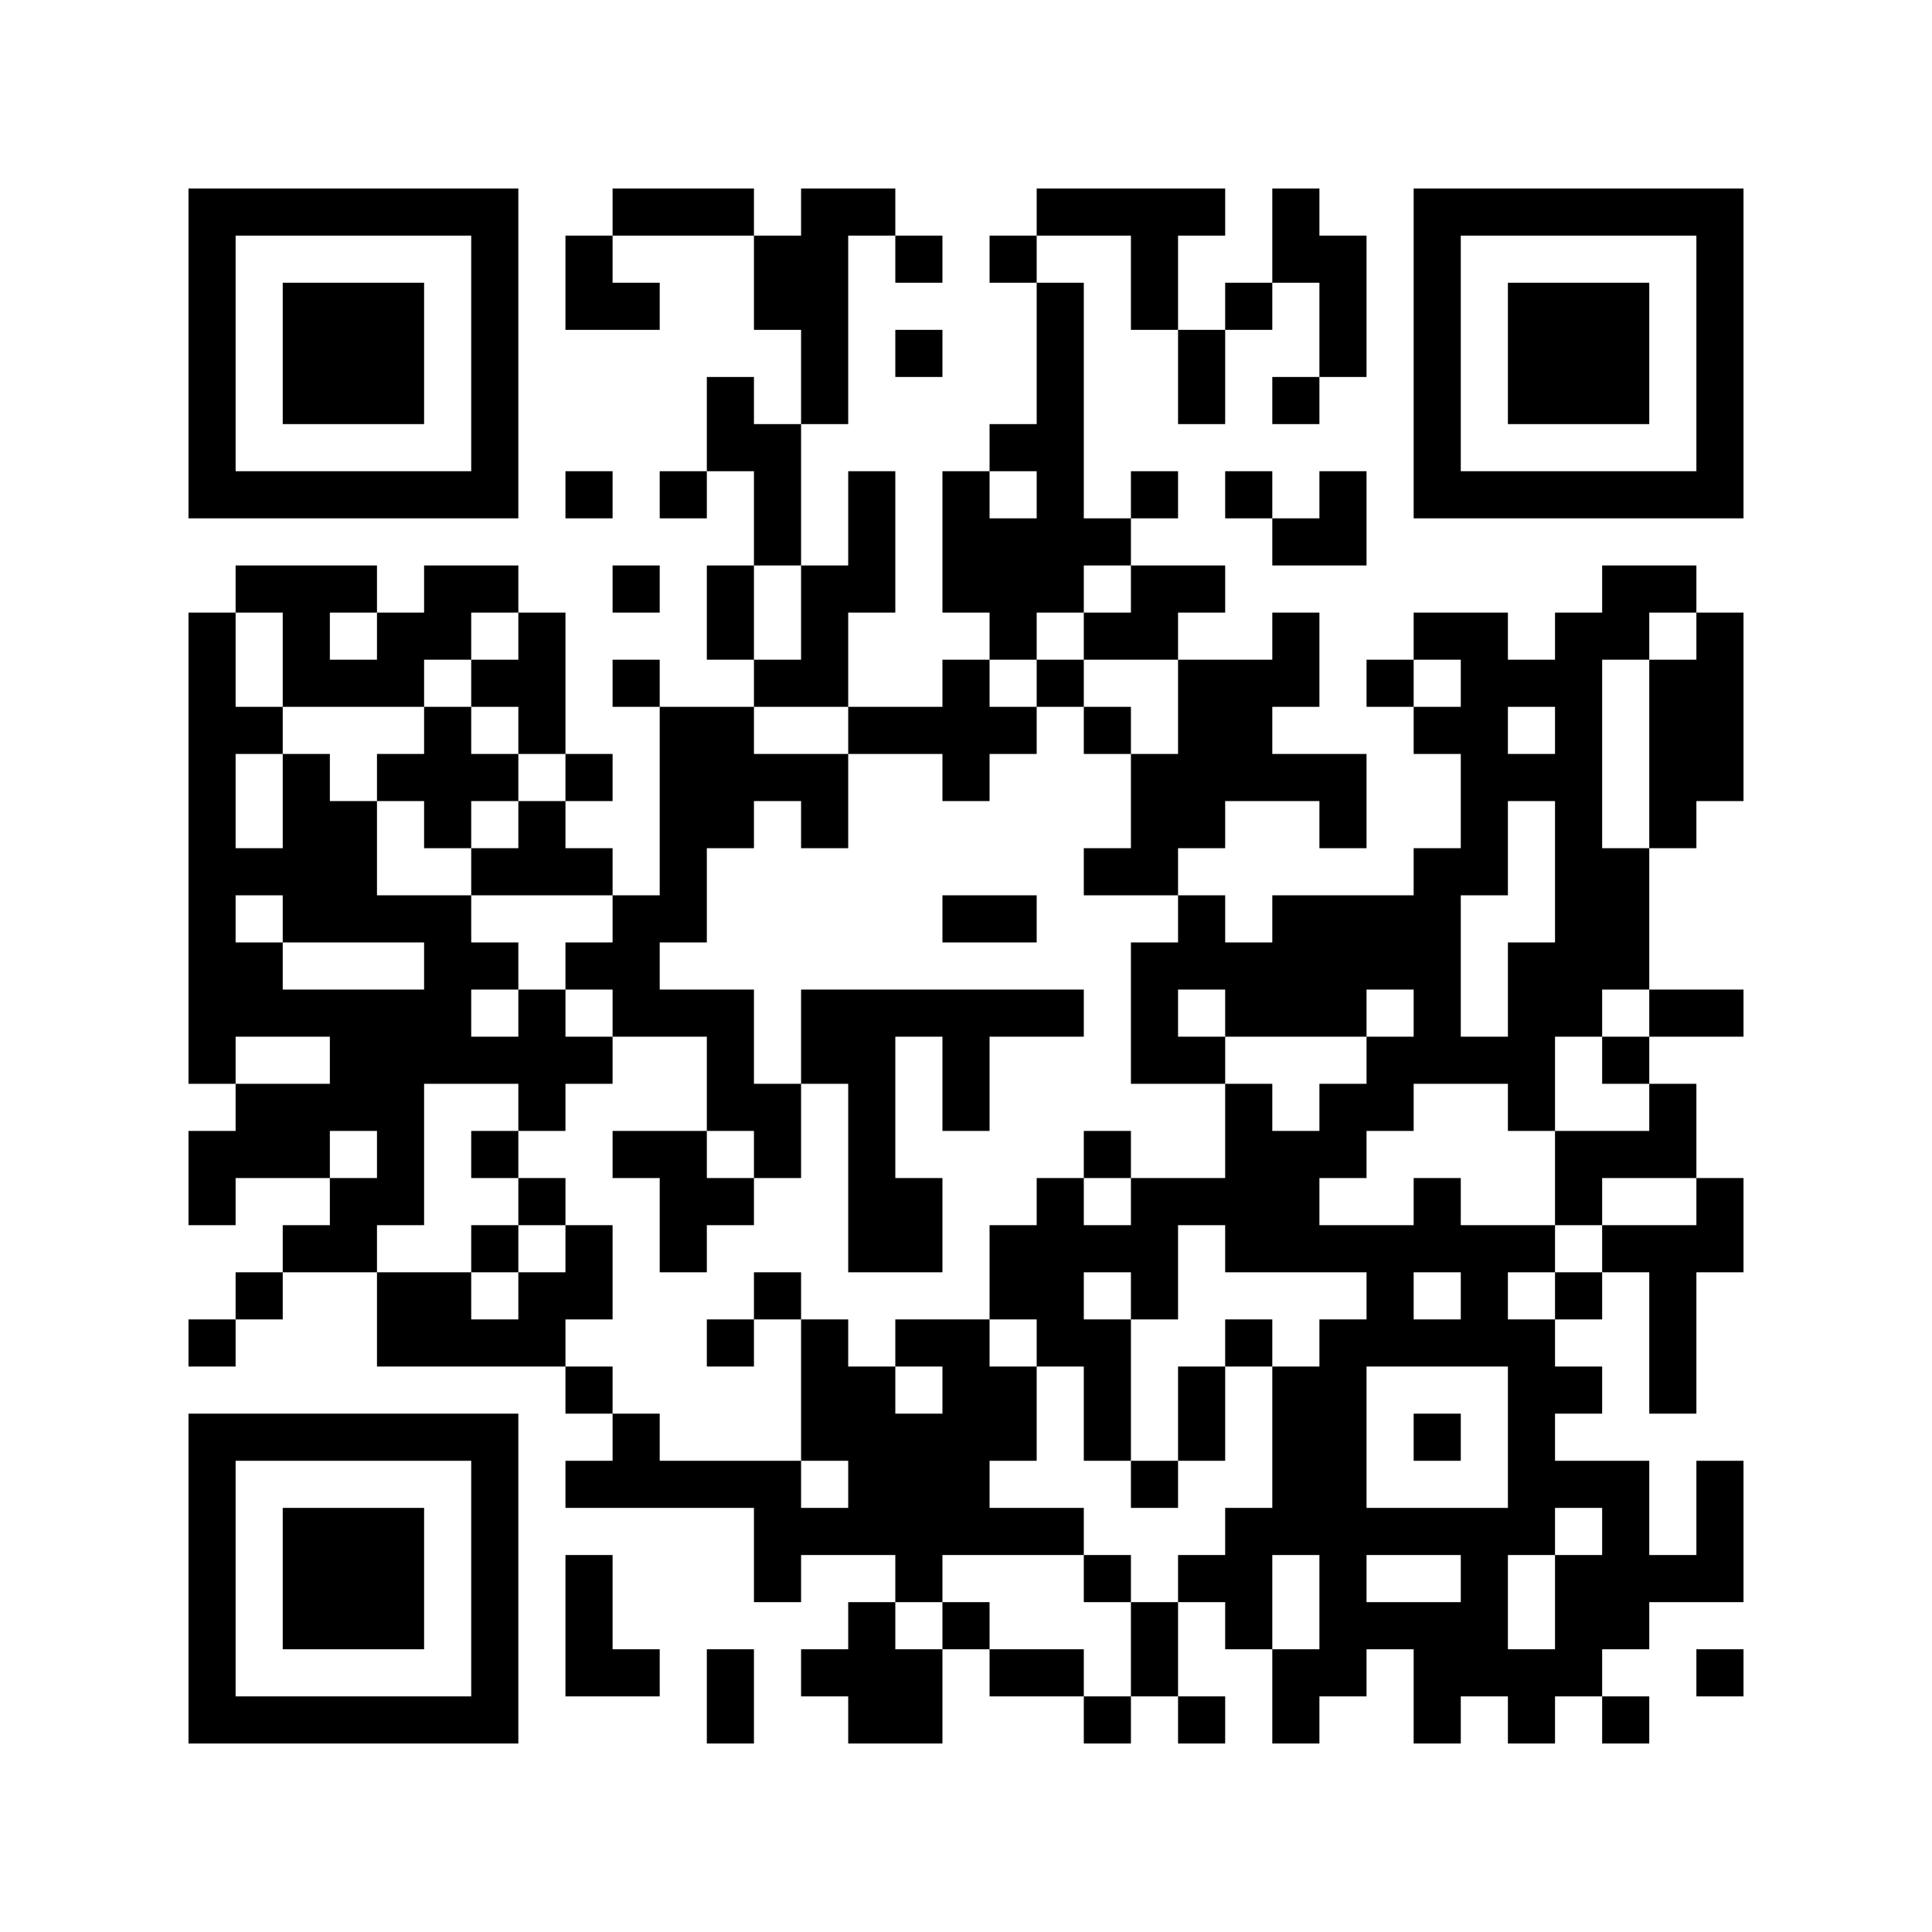
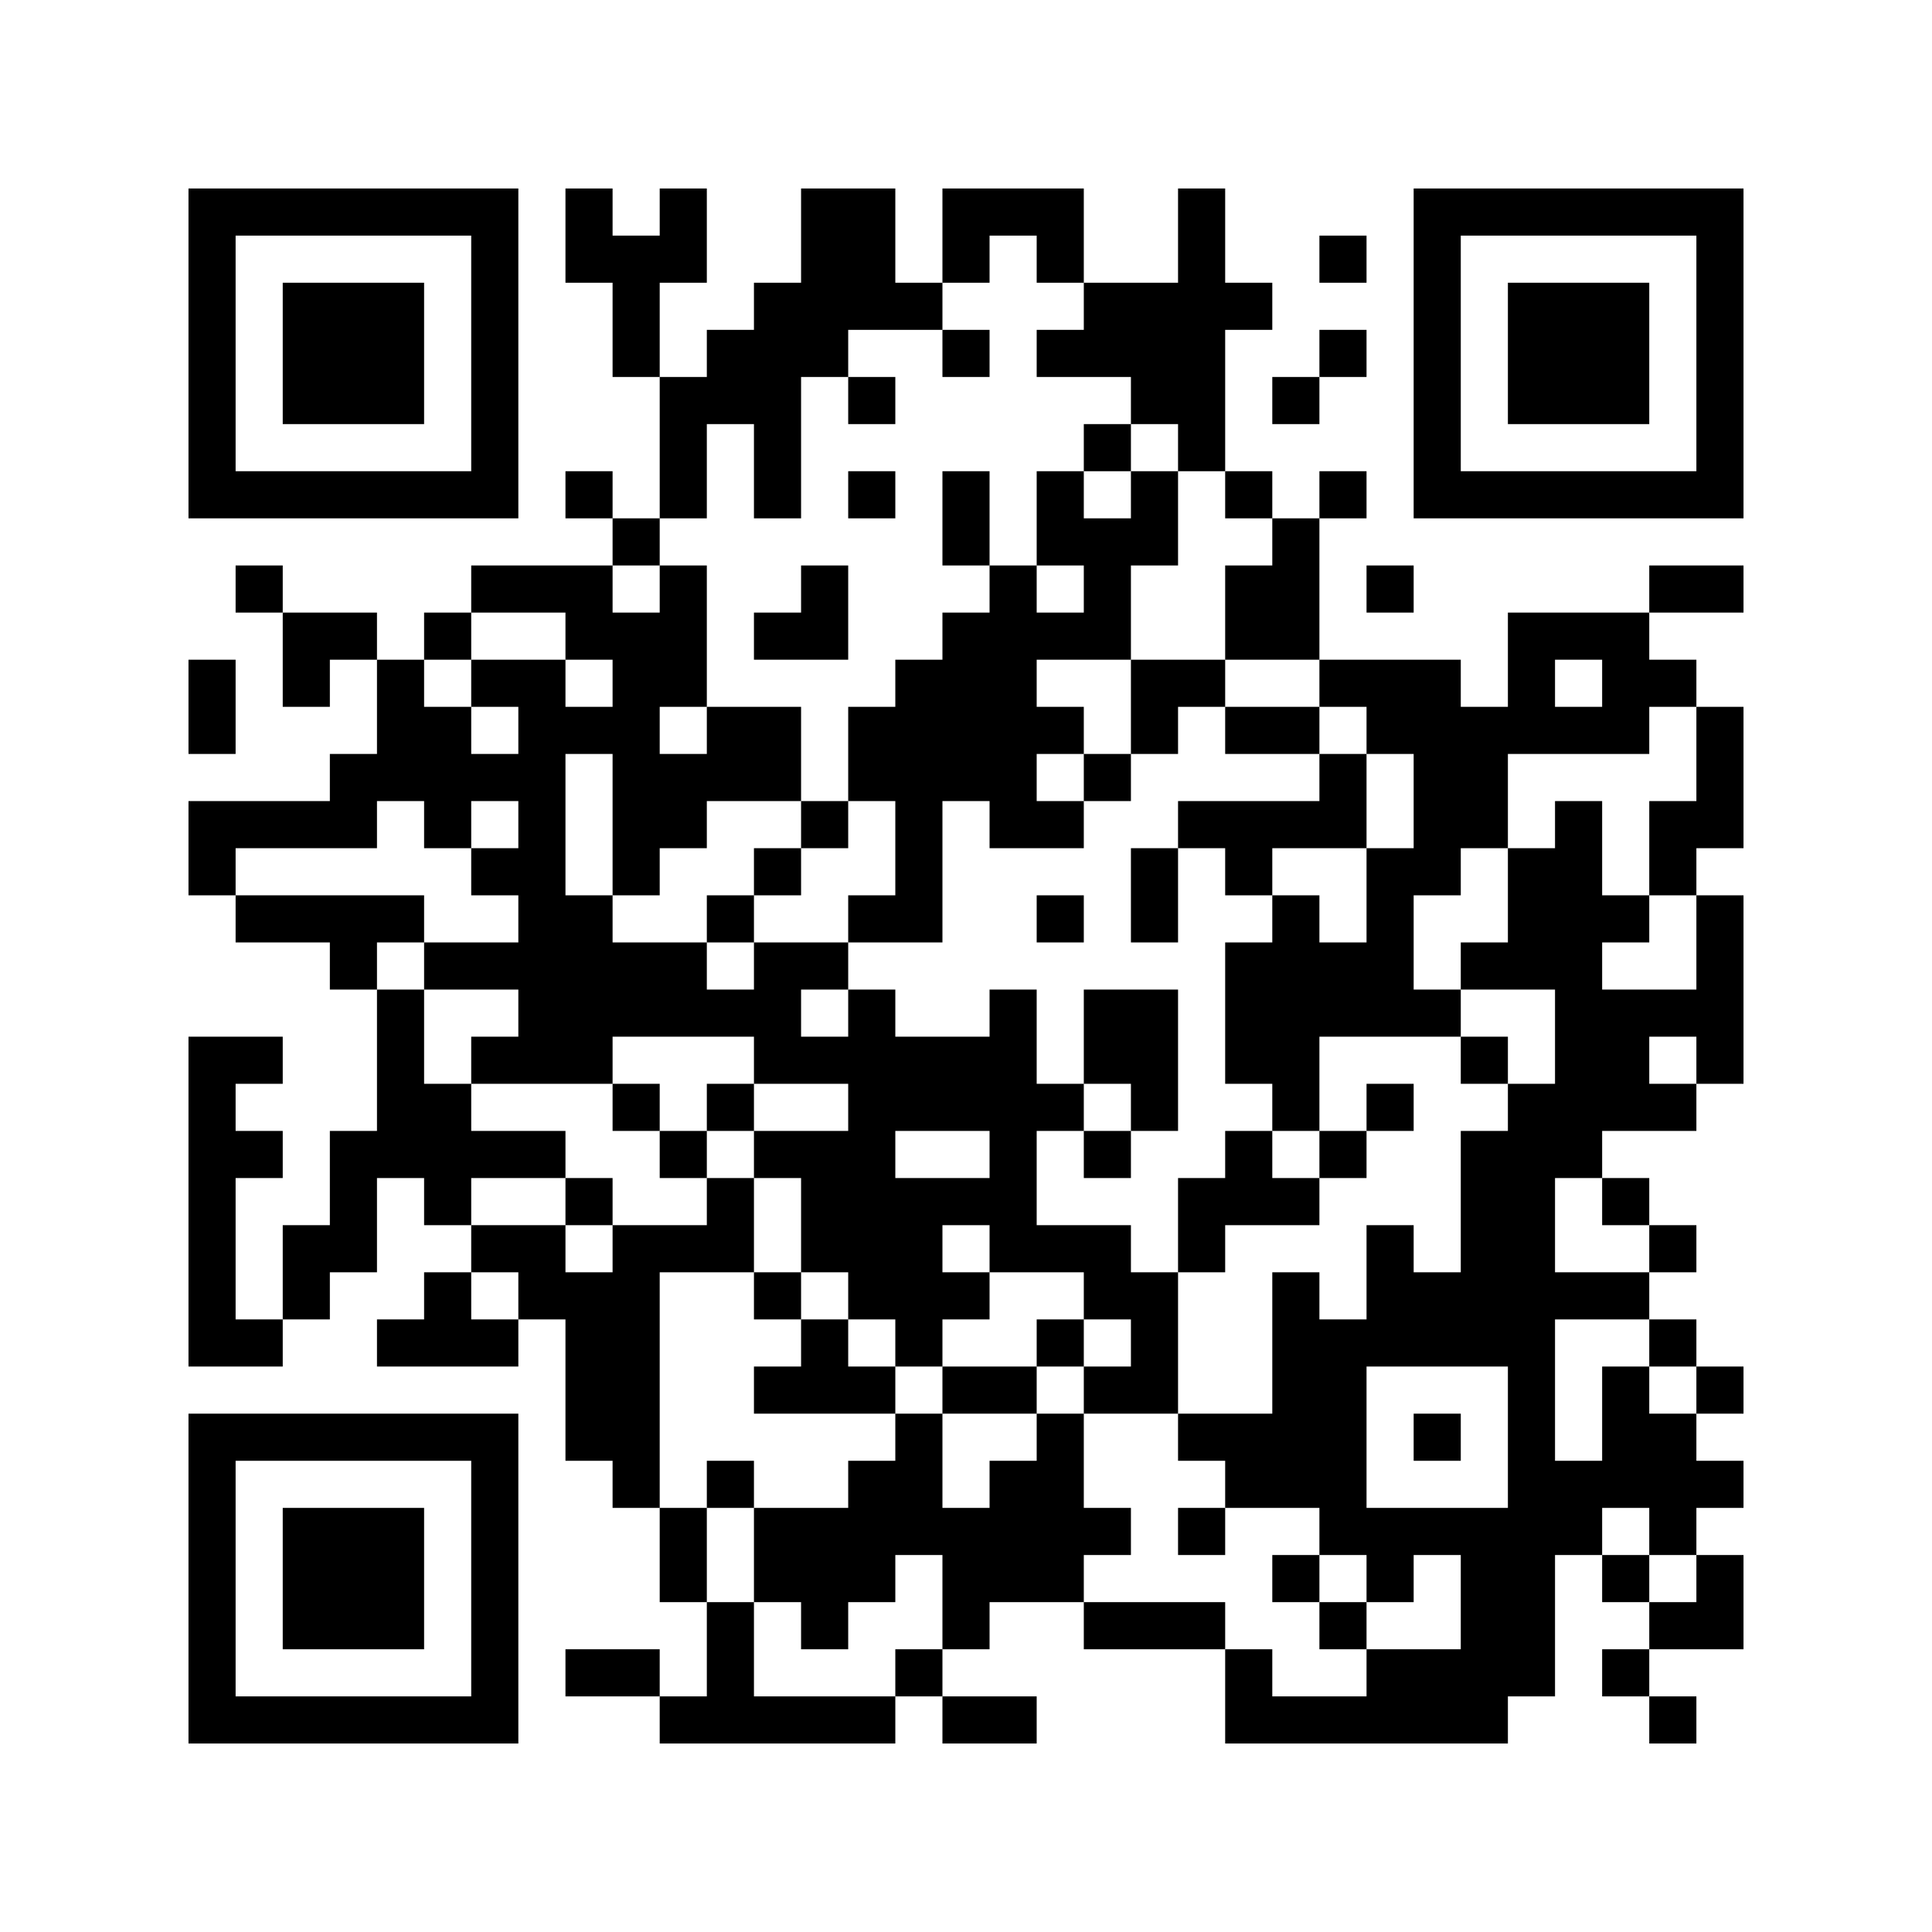
<svg xmlns="http://www.w3.org/2000/svg" width="410" height="410" class="segno">
-   <path transform="scale(10)" class="qrline" stroke="#000" d="M4 4.5h7m2 0h3m1 0h2m3 0h4m1 0h1m2 0h7m-33 1h1m5 0h1m1 0h1m3 0h2m1 0h1m1 0h1m2 0h1m2 0h2m1 0h1m5 0h1m-33 1h1m1 0h3m1 0h1m1 0h2m2 0h2m4 0h1m1 0h1m1 0h1m1 0h1m1 0h1m1 0h3m1 0h1m-33 1h1m1 0h3m1 0h1m6 0h1m1 0h1m2 0h1m2 0h1m2 0h1m1 0h1m1 0h3m1 0h1m-33 1h1m1 0h3m1 0h1m4 0h1m1 0h1m4 0h1m2 0h1m1 0h1m2 0h1m1 0h3m1 0h1m-33 1h1m5 0h1m4 0h2m4 0h2m7 0h1m5 0h1m-33 1h7m1 0h1m1 0h1m1 0h1m1 0h1m1 0h1m1 0h1m1 0h1m1 0h1m1 0h1m1 0h7m-21 1h1m1 0h1m1 0h4m3 0h2m-24 1h3m1 0h2m2 0h1m1 0h1m1 0h2m1 0h3m1 0h2m8 0h2m-32 1h1m1 0h1m1 0h2m1 0h1m3 0h1m1 0h1m3 0h1m1 0h2m2 0h1m2 0h2m1 0h2m1 0h1m-33 1h1m1 0h3m1 0h2m1 0h1m2 0h2m2 0h1m1 0h1m2 0h3m1 0h1m1 0h3m1 0h2m-33 1h2m3 0h1m1 0h1m2 0h2m2 0h4m1 0h1m1 0h2m3 0h2m1 0h1m1 0h2m-33 1h1m1 0h1m1 0h3m1 0h1m1 0h4m2 0h1m3 0h5m2 0h3m1 0h2m-33 1h1m1 0h2m1 0h1m1 0h1m2 0h2m1 0h1m6 0h2m2 0h1m2 0h1m1 0h1m1 0h1m-32 1h4m2 0h3m1 0h1m8 0h2m5 0h2m1 0h2m-31 1h1m1 0h4m3 0h2m5 0h2m3 0h1m1 0h4m2 0h2m-31 1h2m3 0h2m1 0h2m10 0h7m1 0h3m-31 1h6m1 0h1m1 0h3m1 0h6m1 0h1m1 0h3m1 0h1m1 0h2m1 0h2m-33 1h1m2 0h6m2 0h1m1 0h2m1 0h1m3 0h2m3 0h4m1 0h1m-30 1h4m2 0h1m3 0h2m1 0h1m1 0h1m5 0h1m1 0h2m2 0h1m2 0h1m-32 1h3m1 0h1m1 0h1m2 0h2m1 0h1m1 0h1m4 0h1m2 0h3m4 0h3m-32 1h1m2 0h2m2 0h1m2 0h2m2 0h2m2 0h1m1 0h4m2 0h1m2 0h1m2 0h1m-31 1h2m2 0h1m1 0h1m1 0h1m3 0h2m1 0h4m1 0h7m1 0h3m-32 1h1m2 0h2m1 0h2m3 0h1m4 0h2m1 0h1m4 0h1m1 0h1m1 0h1m1 0h1m-32 1h1m3 0h4m3 0h1m1 0h1m1 0h2m1 0h2m2 0h1m1 0h5m2 0h1m-24 1h1m4 0h2m1 0h2m1 0h1m1 0h1m1 0h2m3 0h2m1 0h1m-32 1h7m2 0h1m3 0h5m1 0h1m1 0h1m1 0h2m1 0h1m1 0h1m-29 1h1m5 0h1m1 0h5m1 0h3m3 0h1m2 0h2m3 0h3m1 0h1m-33 1h1m1 0h3m1 0h1m5 0h7m3 0h7m1 0h1m1 0h1m-33 1h1m1 0h3m1 0h1m1 0h1m3 0h1m2 0h1m3 0h1m1 0h2m1 0h1m2 0h1m1 0h4m-33 1h1m1 0h3m1 0h1m1 0h1m5 0h1m1 0h1m3 0h1m1 0h1m1 0h4m1 0h2m-31 1h1m5 0h1m1 0h2m1 0h1m1 0h3m1 0h2m1 0h1m2 0h2m1 0h4m2 0h1m-33 1h7m4 0h1m2 0h2m3 0h1m1 0h1m1 0h1m2 0h1m1 0h1m1 0h1" />
+   <path transform="scale(10)" class="qrline" stroke="#000" d="M4 4.5h7m1 0h1m1 0h1m2 0h2m1 0h3m2 0h1m4 0h7m-33 1h1m5 0h1m1 0h3m2 0h2m1 0h1m1 0h1m2 0h1m2 0h1m1 0h1m5 0h1m-33 1h1m1 0h3m1 0h1m2 0h1m2 0h4m3 0h4m3 0h1m1 0h3m1 0h1m-33 1h1m1 0h3m1 0h1m2 0h1m1 0h3m2 0h1m1 0h4m2 0h1m1 0h1m1 0h3m1 0h1m-33 1h1m1 0h3m1 0h1m3 0h3m1 0h1m5 0h2m1 0h1m2 0h1m1 0h3m1 0h1m-33 1h1m5 0h1m3 0h1m1 0h1m6 0h1m1 0h1m4 0h1m5 0h1m-33 1h7m1 0h1m1 0h1m1 0h1m1 0h1m1 0h1m1 0h1m1 0h1m1 0h1m1 0h1m1 0h7m-24 1h1m6 0h1m1 0h3m2 0h1m-23 1h1m4 0h3m1 0h1m2 0h1m3 0h1m1 0h1m2 0h2m1 0h1m5 0h2m-31 1h2m1 0h1m2 0h3m1 0h2m2 0h4m2 0h2m4 0h3m-31 1h1m1 0h1m1 0h1m1 0h2m1 0h2m4 0h3m2 0h2m2 0h3m1 0h1m1 0h2m-32 1h1m3 0h2m1 0h3m1 0h2m1 0h5m1 0h1m1 0h2m1 0h6m1 0h1m-30 1h5m1 0h4m1 0h4m1 0h1m4 0h1m1 0h2m4 0h1m-33 1h4m1 0h1m1 0h1m1 0h2m2 0h1m1 0h1m1 0h2m2 0h4m1 0h2m1 0h1m1 0h2m-33 1h1m5 0h2m1 0h1m2 0h1m2 0h1m4 0h1m1 0h1m2 0h2m1 0h2m1 0h1m-31 1h4m2 0h2m2 0h1m2 0h2m2 0h1m1 0h1m2 0h1m1 0h1m2 0h3m1 0h1m-30 1h1m1 0h6m1 0h2m8 0h4m1 0h3m2 0h1m-29 1h1m2 0h6m1 0h1m2 0h1m1 0h2m1 0h5m2 0h4m-33 1h2m2 0h1m1 0h3m3 0h6m1 0h2m1 0h2m3 0h1m1 0h2m1 0h1m-33 1h1m3 0h2m3 0h1m1 0h1m2 0h5m1 0h1m2 0h1m1 0h1m2 0h4m-32 1h2m1 0h5m2 0h1m1 0h3m2 0h1m1 0h1m2 0h1m1 0h1m2 0h3m-30 1h1m2 0h1m1 0h1m2 0h1m2 0h1m1 0h5m3 0h3m3 0h2m1 0h1m-31 1h1m1 0h2m2 0h2m1 0h3m1 0h3m1 0h3m1 0h1m3 0h1m1 0h2m2 0h1m-32 1h1m1 0h1m2 0h1m1 0h3m2 0h1m1 0h3m2 0h2m2 0h1m1 0h6m-31 1h2m2 0h3m1 0h2m3 0h1m1 0h1m2 0h1m1 0h1m2 0h6m2 0h1m-24 1h2m2 0h3m1 0h2m1 0h2m2 0h2m3 0h1m1 0h1m1 0h1m-33 1h7m1 0h2m5 0h1m2 0h1m2 0h4m1 0h1m1 0h1m1 0h2m-32 1h1m5 0h1m2 0h1m1 0h1m2 0h2m1 0h2m3 0h3m3 0h5m-33 1h1m1 0h3m1 0h1m3 0h1m1 0h8m1 0h1m2 0h6m1 0h1m-32 1h1m1 0h3m1 0h1m3 0h1m1 0h3m1 0h3m4 0h1m1 0h1m1 0h2m1 0h1m1 0h1m-33 1h1m1 0h3m1 0h1m4 0h1m1 0h1m2 0h1m2 0h3m2 0h1m2 0h2m2 0h2m-33 1h1m5 0h1m1 0h2m1 0h1m3 0h1m6 0h1m2 0h4m1 0h1m-31 1h7m3 0h5m1 0h2m4 0h6m3 0h1" />
</svg>
